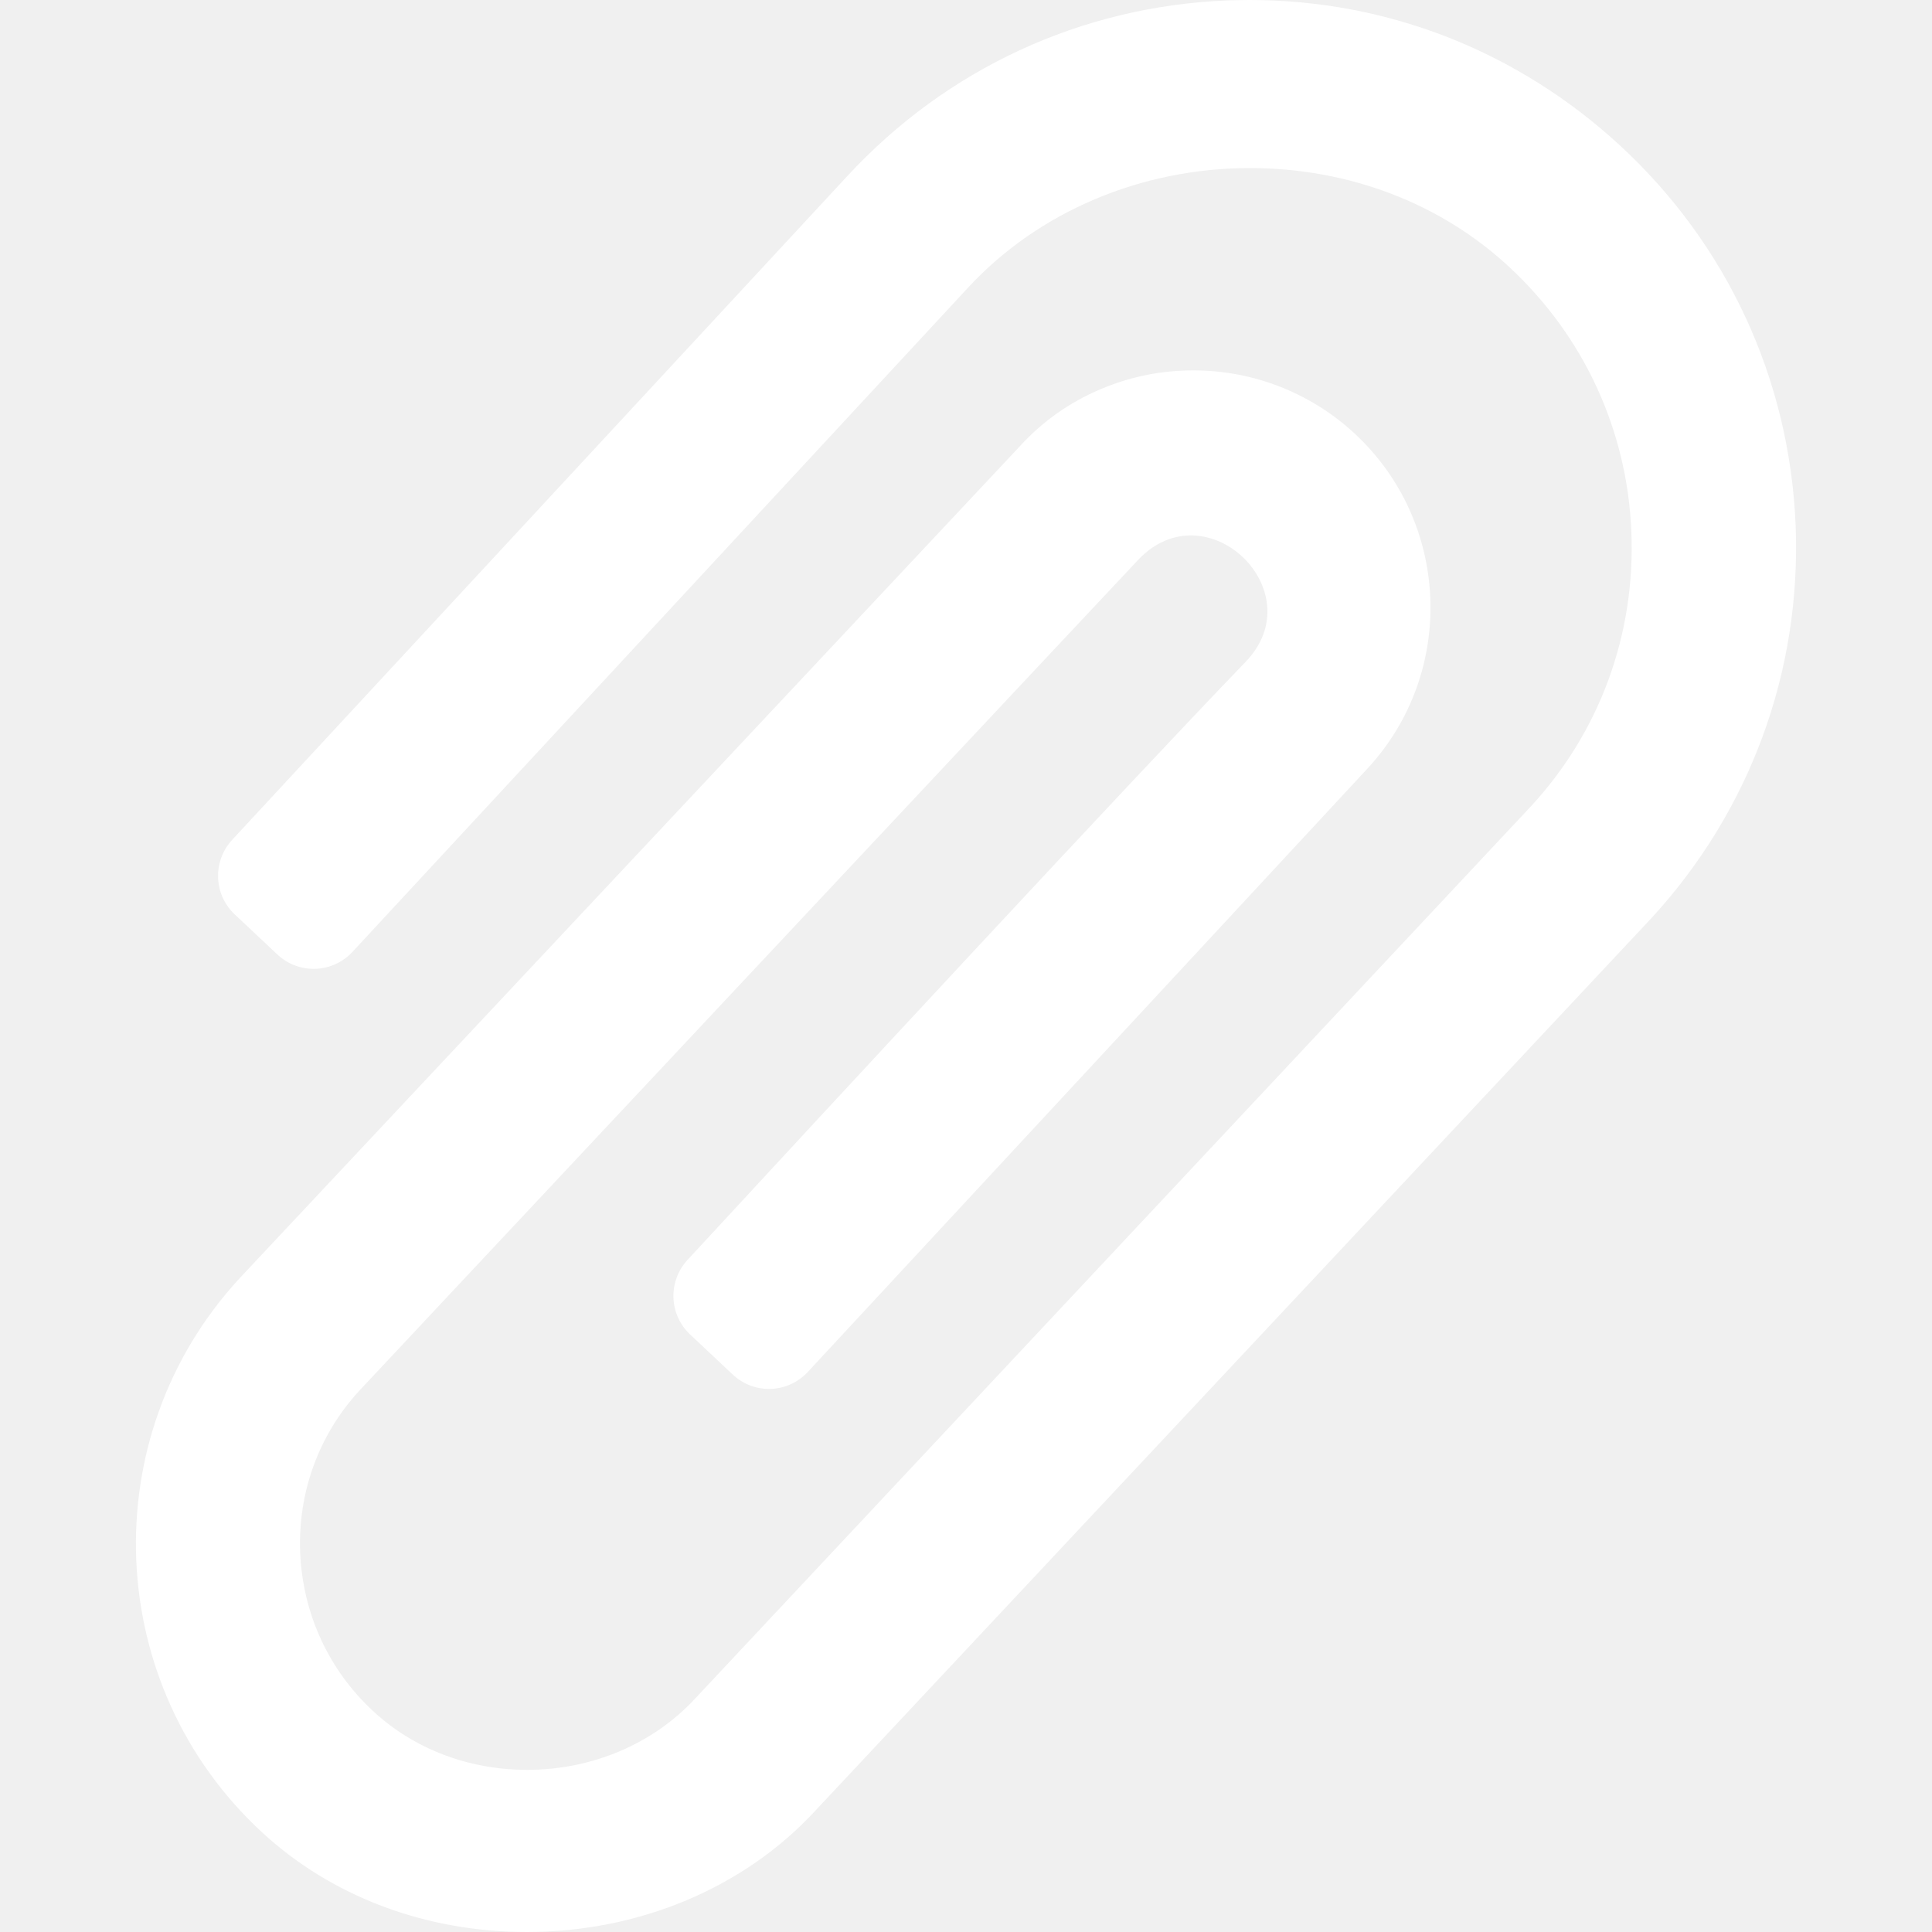
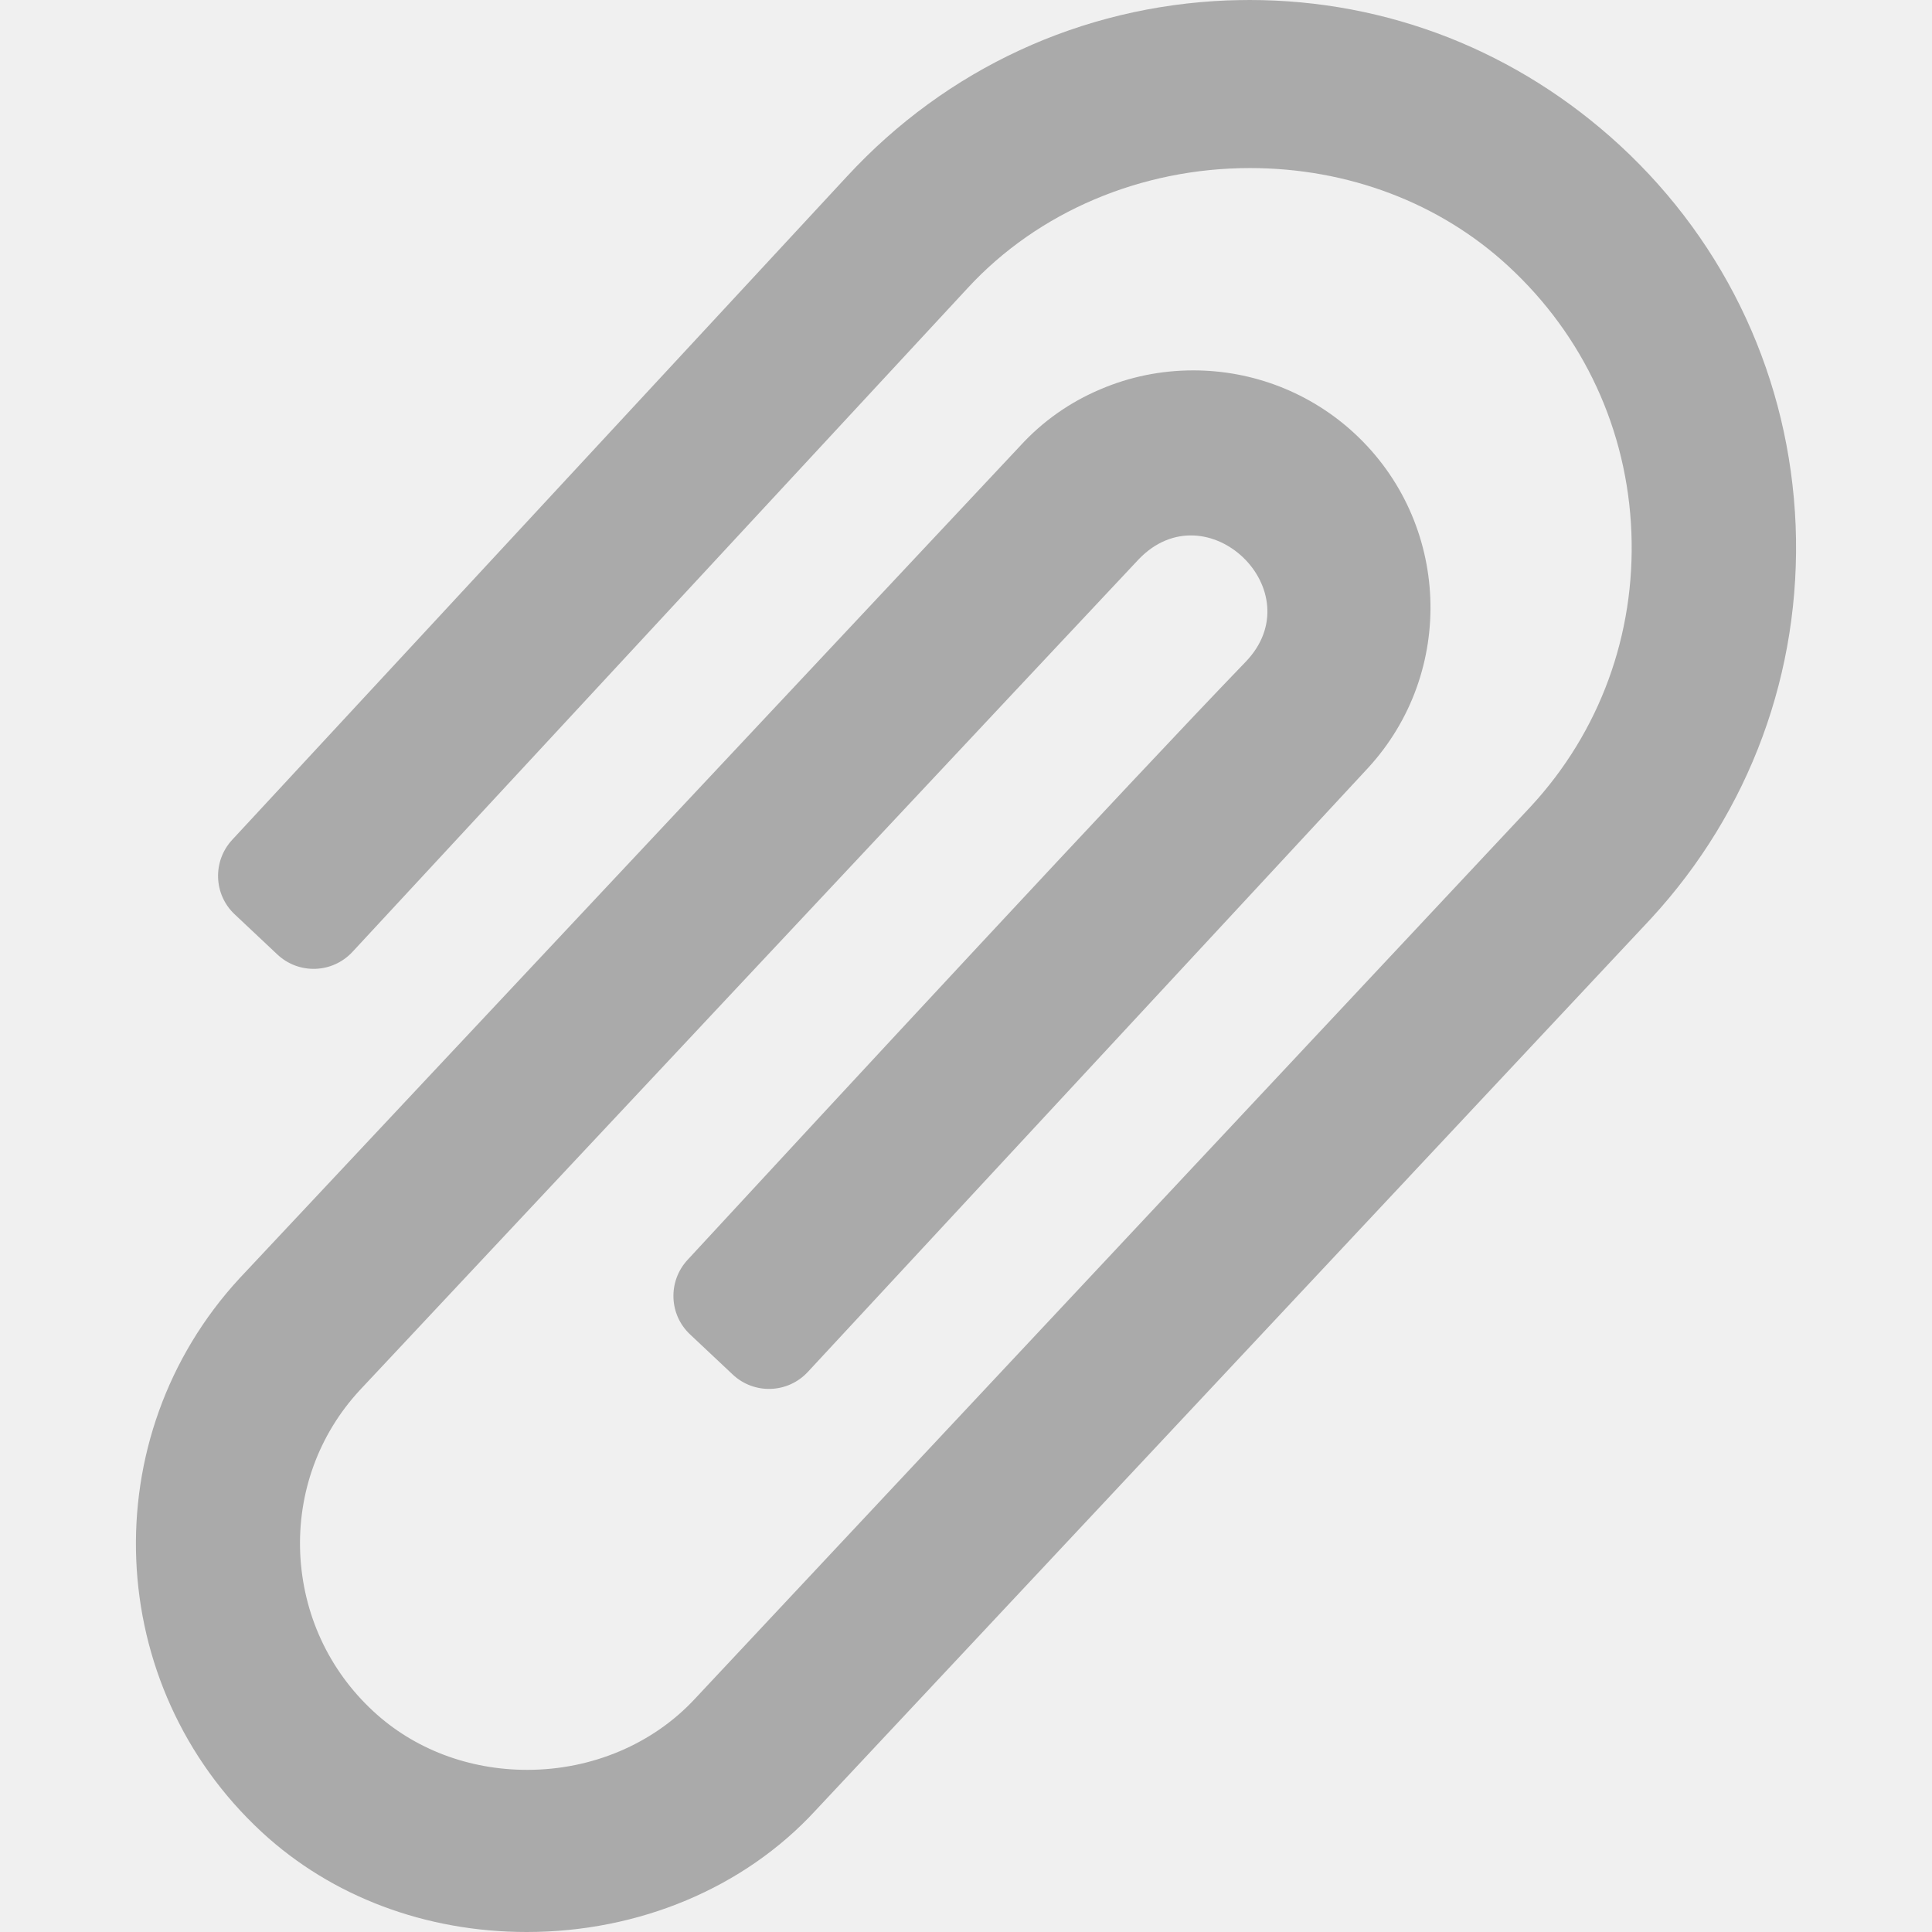
<svg xmlns="http://www.w3.org/2000/svg" version="1.1" id="Capa_1" x="0px" y="0px" width="913.9px" height="913.9px" viewBox="0 0 913.9 913.9" style="enable-background:new 0 0 913.9 913.9;" xml:space="preserve">
  <g>
-     <path fill="white" d="M849.4,248.6c-2.8-69-32.3-132.9-83.1-179.8c-24-22.1-51.3-39.3-81.2-51.1C655.201,6,623.601,0,591.101,0   c-3.5,0-7.1,0.1-10.6,0.2c-69,2.8-132.8,32.3-179.8,83.2L109.801,397.3c-9.3,10.101-8.8,25.801,1.2,35.2l20.2,19   c10.1,9.5,26,9,35.5-1.2l291.1-314.1c33.2-36,81.9-56.7,133.5-56.7c46.4,0,89.9,16.5,122.3,46.5c35.5,32.8,56.2,77.4,58.101,125.8   c1.899,48.3-14.9,94.3-47.5,129.6l0,0l0,0l-395.4,422.1c-19.8,21.4-48.7,33.7-79.4,33.7c-27.6,0-53.5-9.8-72.8-27.7   c-21.1-19.5-33.3-46-34.6-74.8c-1.2-28.7,8.8-56.1,28.1-77l0,0l0,0c0,0,368-392.7,368.601-393.2c32.199-33.4,82.699,15.2,50.5,48.6   c-54.7,56.7-195.2,208.4-264,282.9c-9.301,10.101-8.801,25.8,1.199,35.2l20.2,19c10.101,9.5,26,9,35.5-1.2l264.9-285.6   c41.899-45.4,39.1-116.5-6.4-158.5c-20.7-19.1-47.8-29.7-76.1-29.7c-15.3,0-30.101,3-44.101,9c-14.399,6.1-27.199,15.1-37.8,26.7   l0,0l0,0l-369.3,393.8c-69.3,75.1-64.5,192.6,10.6,262c33,30.5,77.5,47.2,125.3,47.2c53.1,0,102.8-20.9,136.4-57.3l0,0l0,0   l395.4-422.101C827.801,383.7,852.101,317.7,849.4,248.6z" />
+     <path fill="#aaa" d="M849.4,248.6c-2.8-69-32.3-132.9-83.1-179.8c-24-22.1-51.3-39.3-81.2-51.1C655.201,6,623.601,0,591.101,0   c-3.5,0-7.1,0.1-10.6,0.2c-69,2.8-132.8,32.3-179.8,83.2L109.801,397.3c-9.3,10.101-8.8,25.801,1.2,35.2l20.2,19   c10.1,9.5,26,9,35.5-1.2l291.1-314.1c33.2-36,81.9-56.7,133.5-56.7c46.4,0,89.9,16.5,122.3,46.5c35.5,32.8,56.2,77.4,58.101,125.8   c1.899,48.3-14.9,94.3-47.5,129.6l0,0l0,0l-395.4,422.1c-19.8,21.4-48.7,33.7-79.4,33.7c-27.6,0-53.5-9.8-72.8-27.7   c-21.1-19.5-33.3-46-34.6-74.8c-1.2-28.7,8.8-56.1,28.1-77l0,0l0,0c0,0,368-392.7,368.601-393.2c32.199-33.4,82.699,15.2,50.5,48.6   c-54.7,56.7-195.2,208.4-264,282.9c-9.301,10.101-8.801,25.8,1.199,35.2l20.2,19c10.101,9.5,26,9,35.5-1.2l264.9-285.6   c41.899-45.4,39.1-116.5-6.4-158.5c-20.7-19.1-47.8-29.7-76.1-29.7c-15.3,0-30.101,3-44.101,9c-14.399,6.1-27.199,15.1-37.8,26.7   l0,0l0,0l-369.3,393.8c-69.3,75.1-64.5,192.6,10.6,262c33,30.5,77.5,47.2,125.3,47.2c53.1,0,102.8-20.9,136.4-57.3l0,0l0,0   l395.4-422.101C827.801,383.7,852.101,317.7,849.4,248.6z" />
  </g>
  <g>
</g>
  <g>
</g>
  <g>
</g>
  <g>
</g>
  <g>
</g>
  <g>
</g>
  <g>
</g>
  <g>
</g>
  <g>
</g>
  <g>
</g>
  <g>
</g>
  <g>
</g>
  <g>
</g>
  <g>
</g>
  <g>
</g>
</svg>
